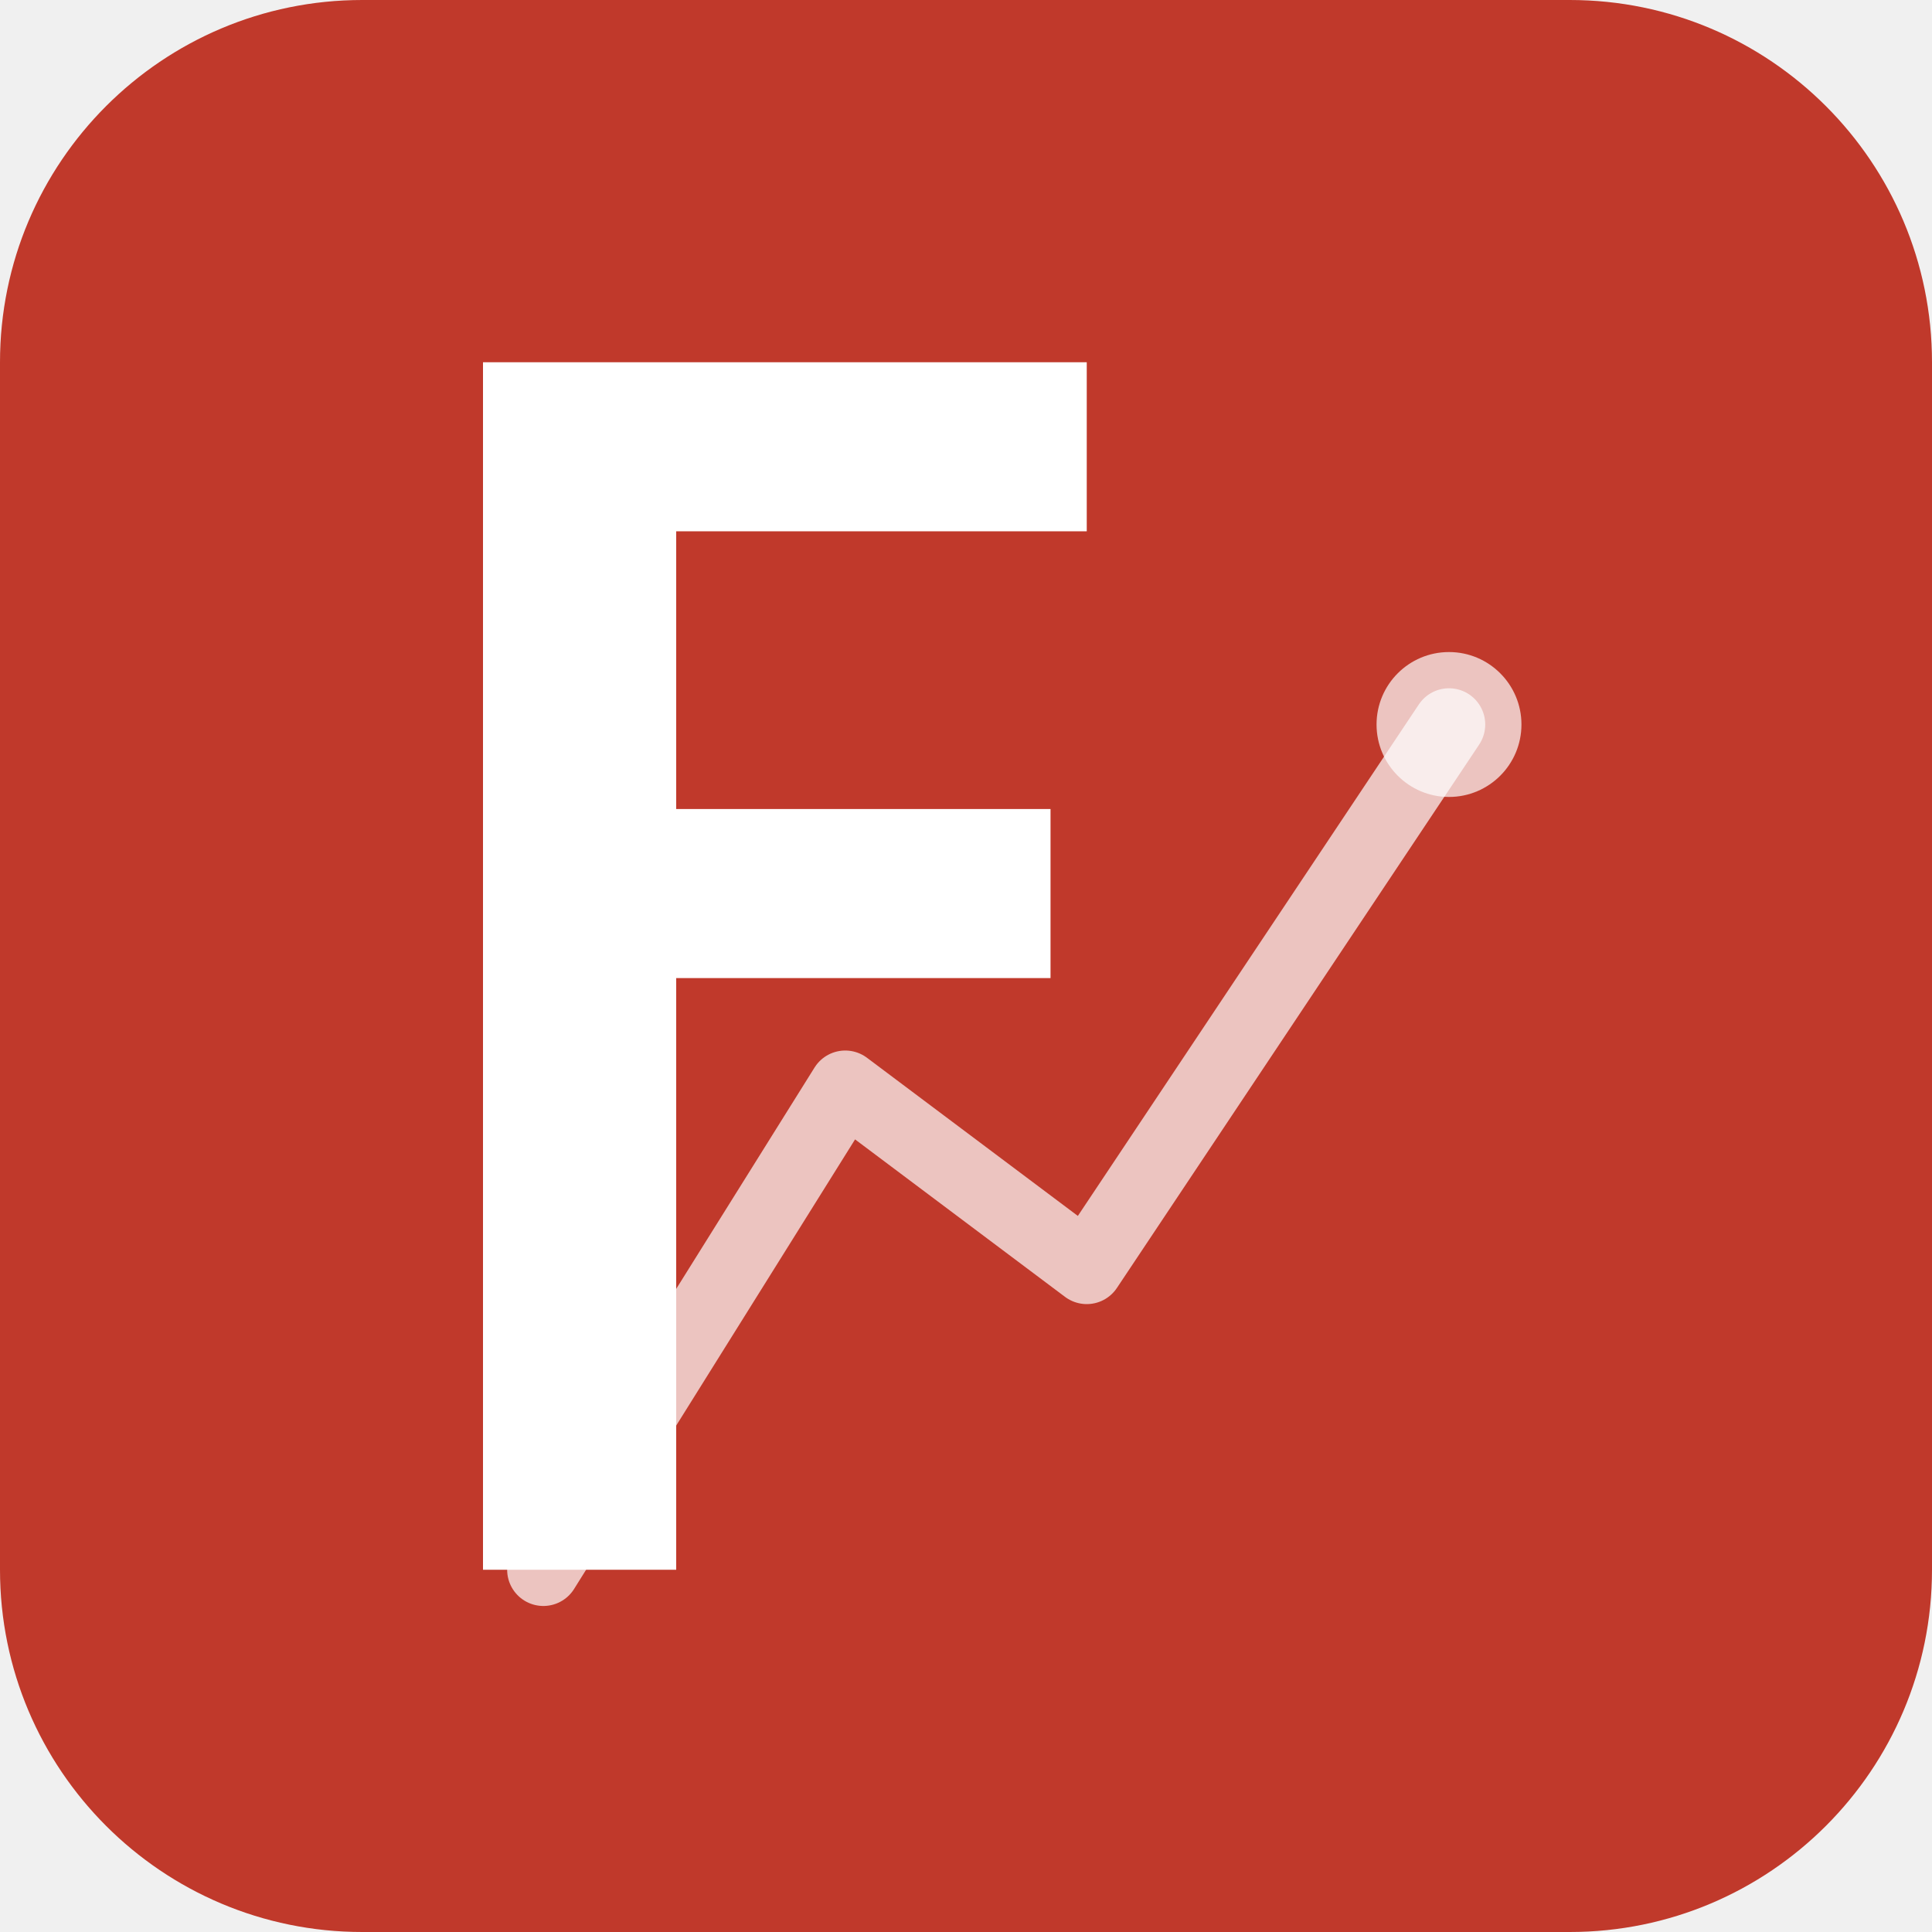
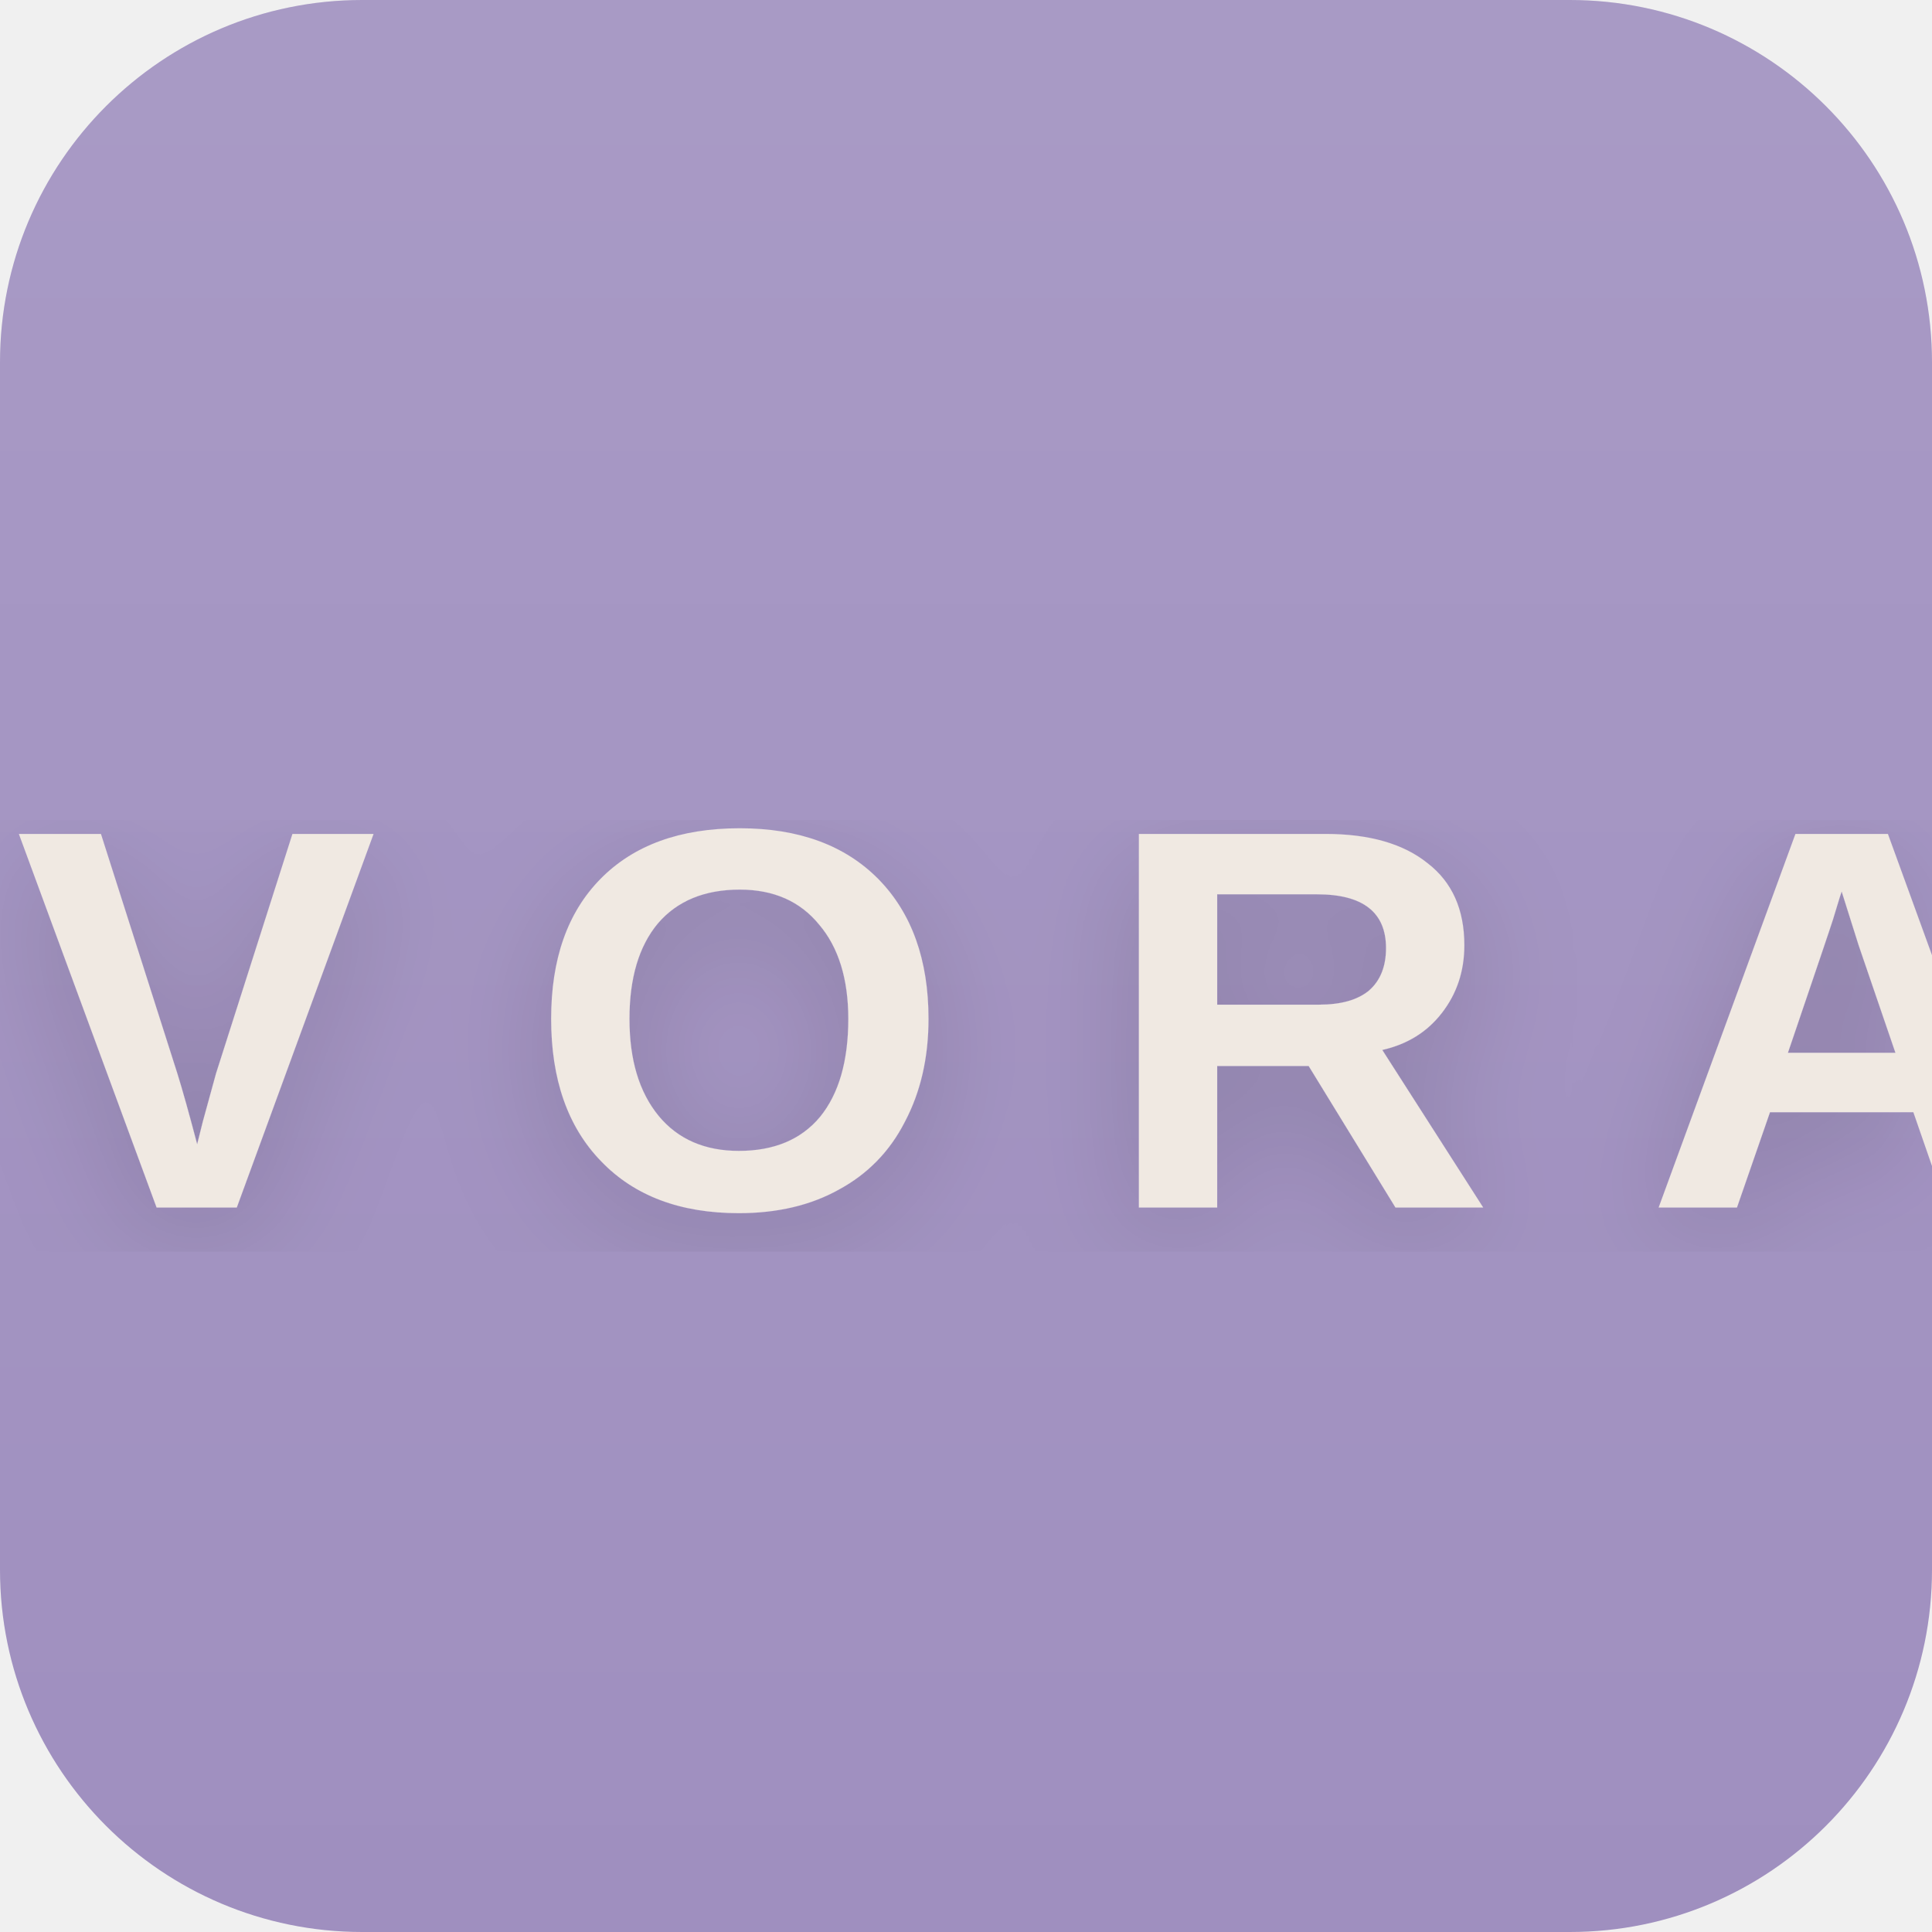
<svg xmlns="http://www.w3.org/2000/svg" viewBox="0 0 32 32" width="32" height="32">
-   <rect width="32" height="32" rx="6" fill="#C0392B" />
-   <path d="M8 6h10v2.8H11.2v4.6h6.2v2.8h-6.2V26H8V6z" fill="#fff" />
-   <path d="M9 26l5-8 4 3 6-9" fill="none" stroke="#fff" stroke-width="1.2" stroke-linecap="round" stroke-linejoin="round" opacity="0.7" />
-   <circle cx="24" cy="12" r="1.2" fill="#fff" opacity="0.7" />
+   <defs>
+     <linearGradient id="gShine" x1="0%" y1="0%" x2="0%" y2="100%">
+       <stop offset="0%" style="stop-color:#fff;stop-opacity:0.1" />
+       <stop offset="100%" style="stop-color:#fff;stop-opacity:0" />
+     </linearGradient>
+     <filter id="softShadow">
+       <feDropShadow dx="0" dy="0.5" stdDeviation="1" flood-color="#000" flood-opacity="0.15" />
+     </filter>
+   </defs>
+   <rect width="32" height="32" rx="6" fill="#9F8FBF" />
+   <rect width="32" height="32" rx="6" fill="url(#gShine)" />
+   <text x="17" y="20" text-anchor="middle" font-family="'IBM Plex Sans',Arial,sans-serif" font-size="9" font-weight="900" fill="#f0e9e2" letter-spacing="2.5" filter="url(#softShadow)">VORA</text>
</svg>
